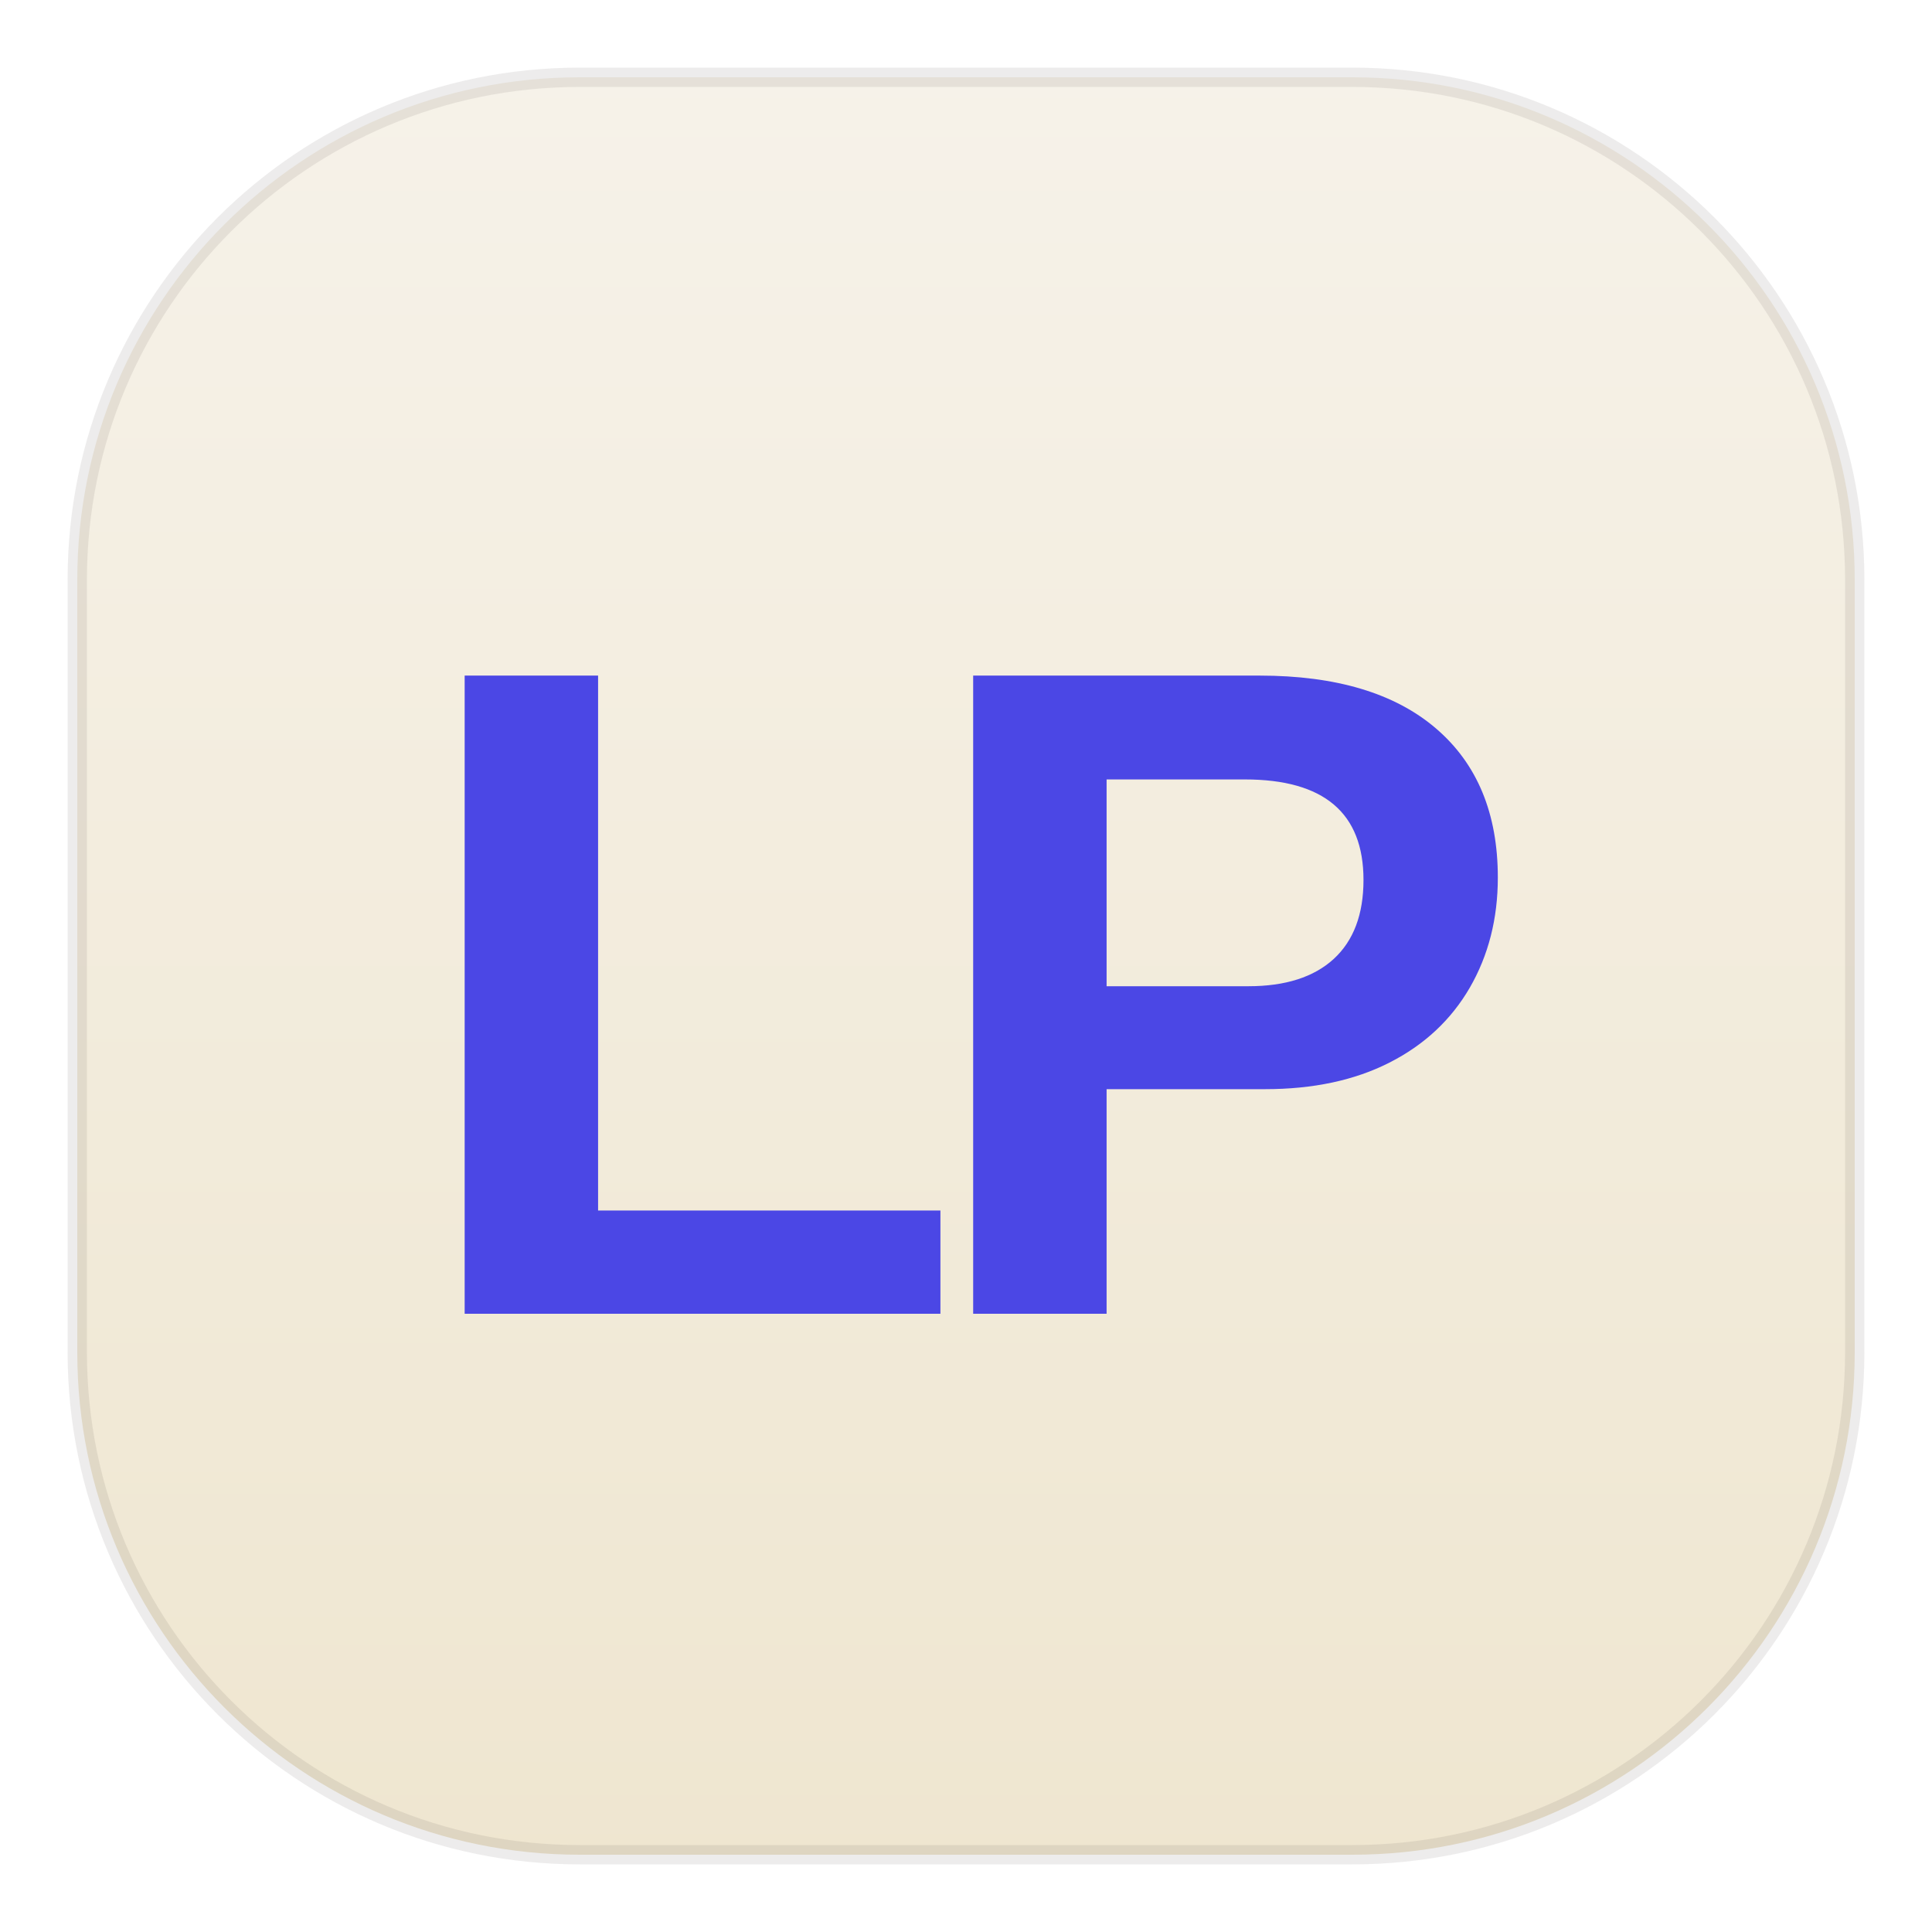
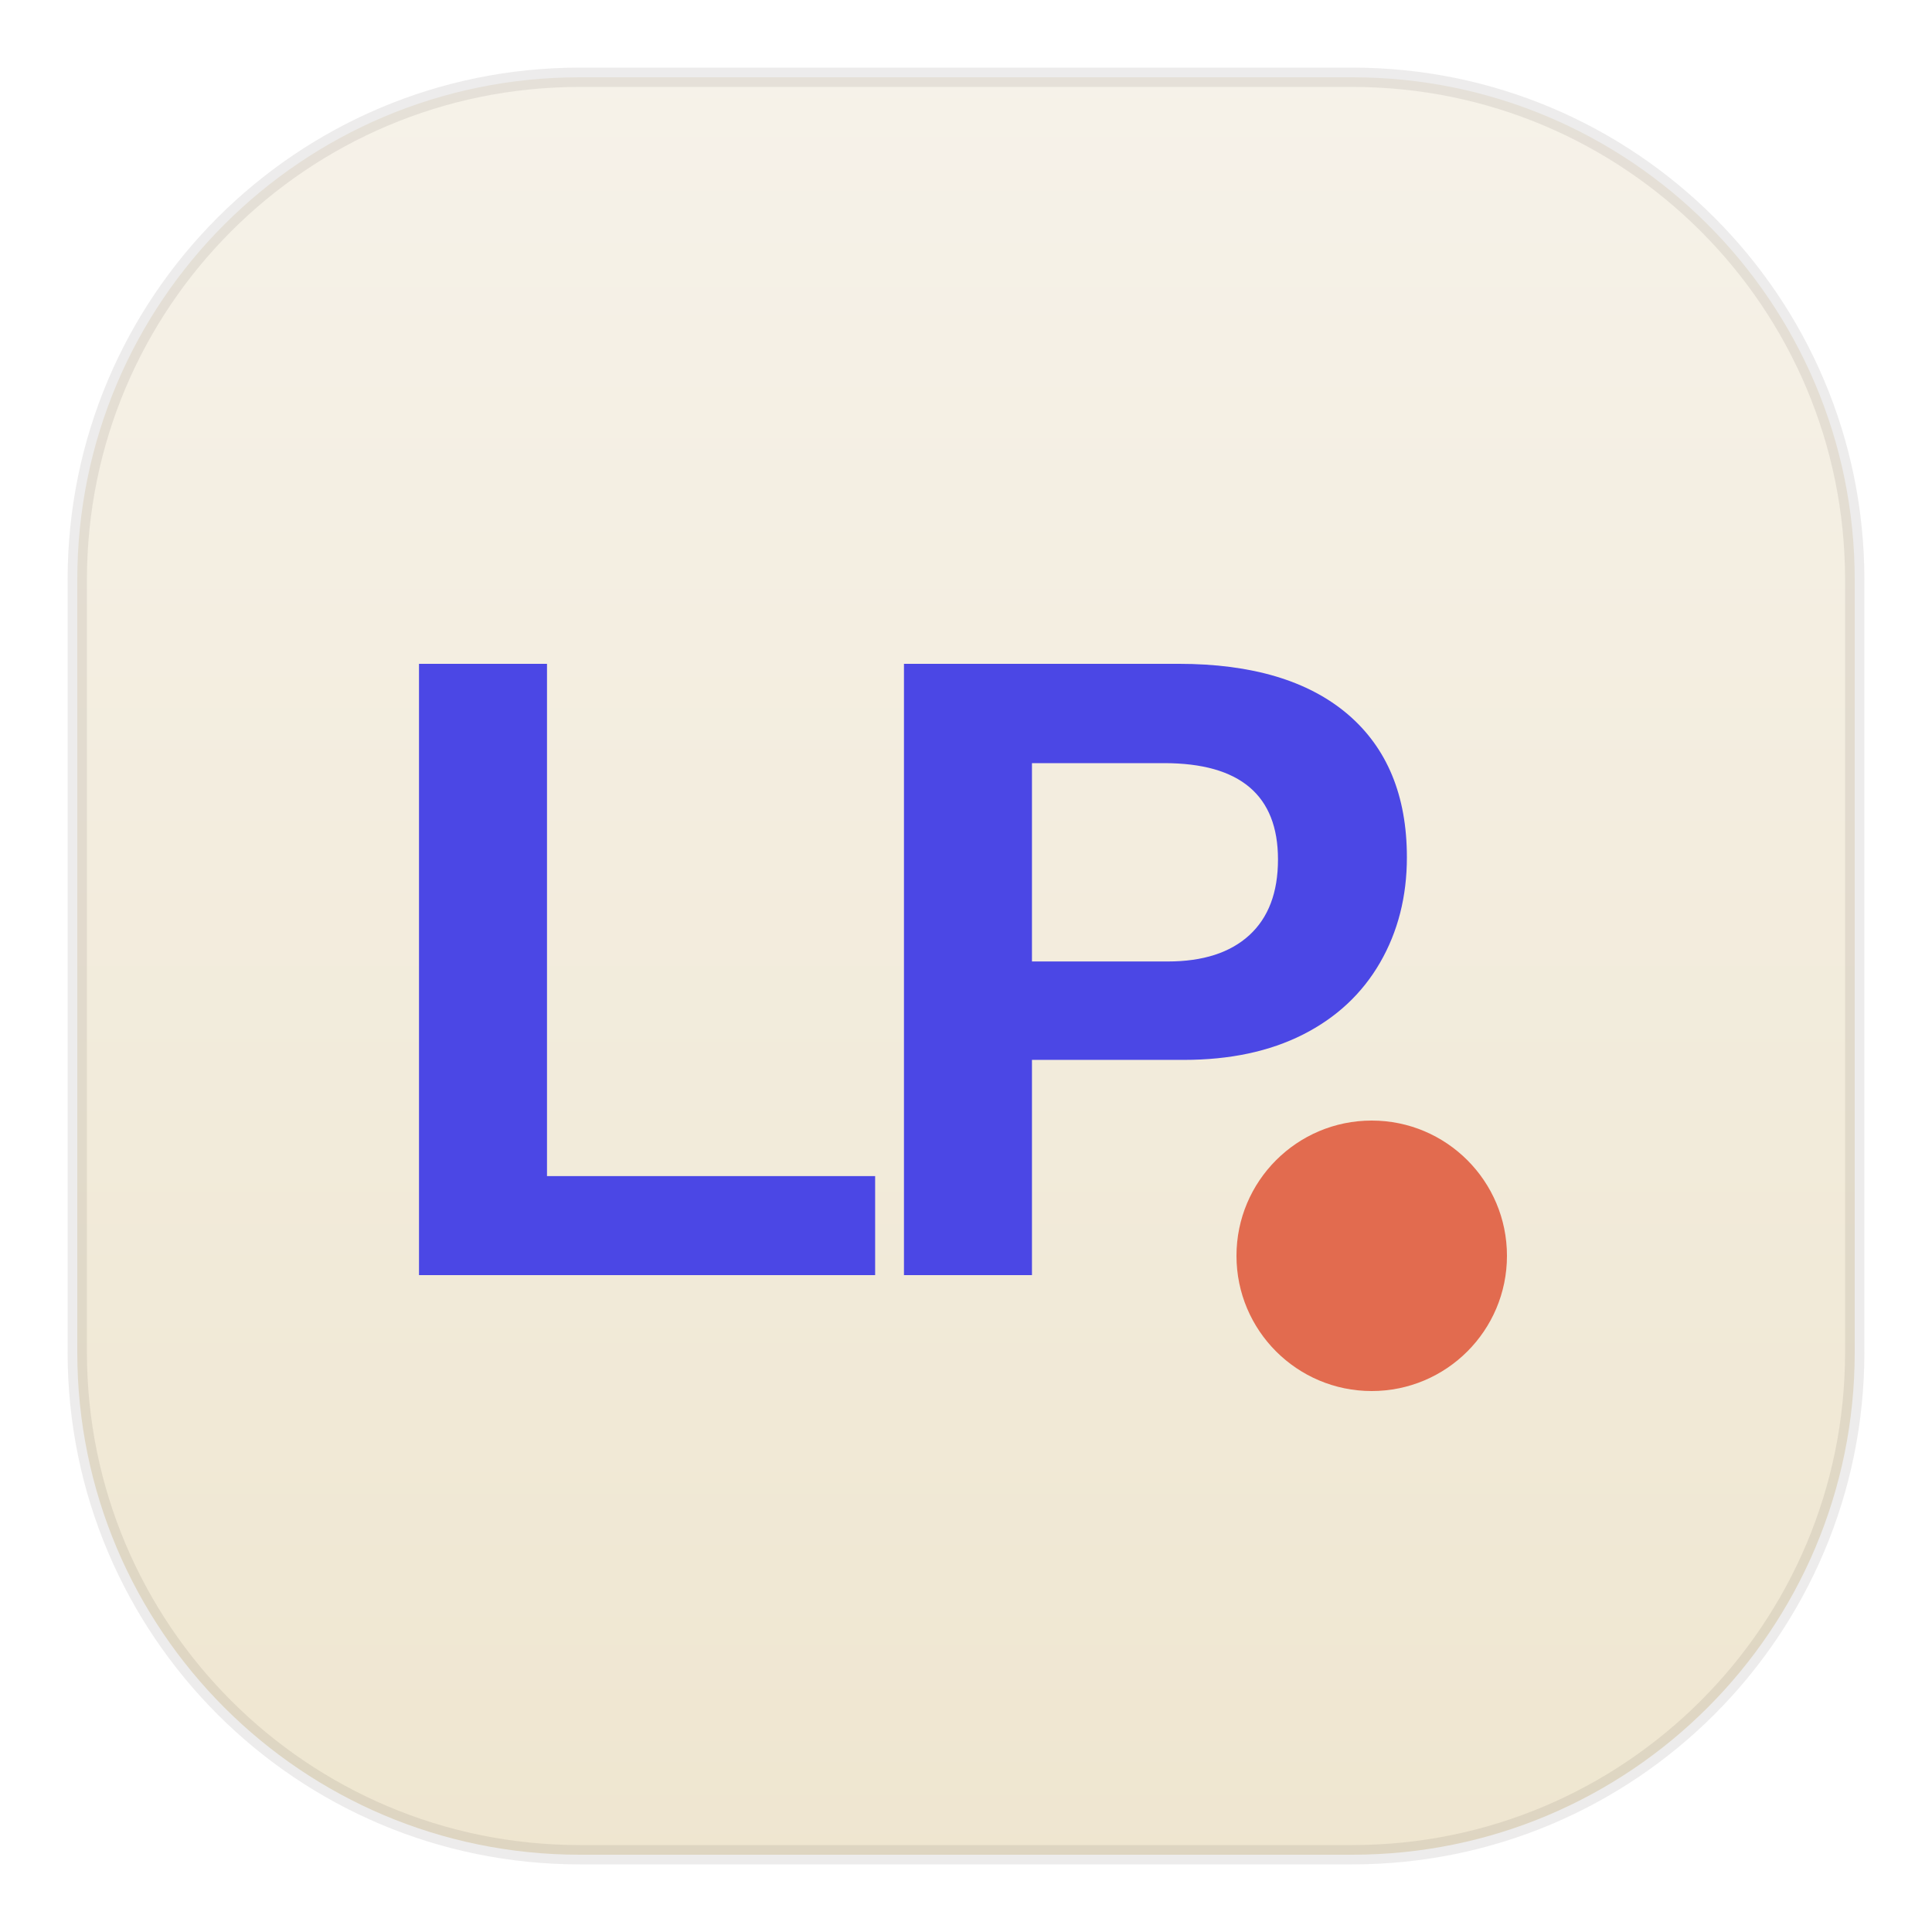
<svg xmlns="http://www.w3.org/2000/svg" viewBox="0 0 100 100" width="240" height="240" role="img" aria-label="LP Studio">
  <defs>
    <linearGradient id="lpfct" x1="0" y1="0" x2="0" y2="1">
      <stop offset="0" stop-color="#F6F2E9" />
      <stop offset="1" stop-color="#EFE6D0" />
    </linearGradient>
  </defs>
  <rect x="4" y="4" width="92" height="92" rx="26" fill="url(#lpfct)" stroke="#1A1815" stroke-opacity="0.08" stroke-width="1" />
-   <text x="50" y="68" text-anchor="middle" font-family="'DM Sans','Helvetica Neue',Arial,sans-serif" font-weight="700" font-size="48" letter-spacing="-3" fill="#4B47E5">LP</text>
+   <text x="46.5" y="66" text-anchor="middle" font-family="'DM Sans','Helvetica Neue',Arial,sans-serif" font-weight="700" font-size="46" letter-spacing="-3" fill="#4B47E5">LP</text>
+   <circle cx="71" cy="65" r="7" fill="#E26B4F" />
</svg>
